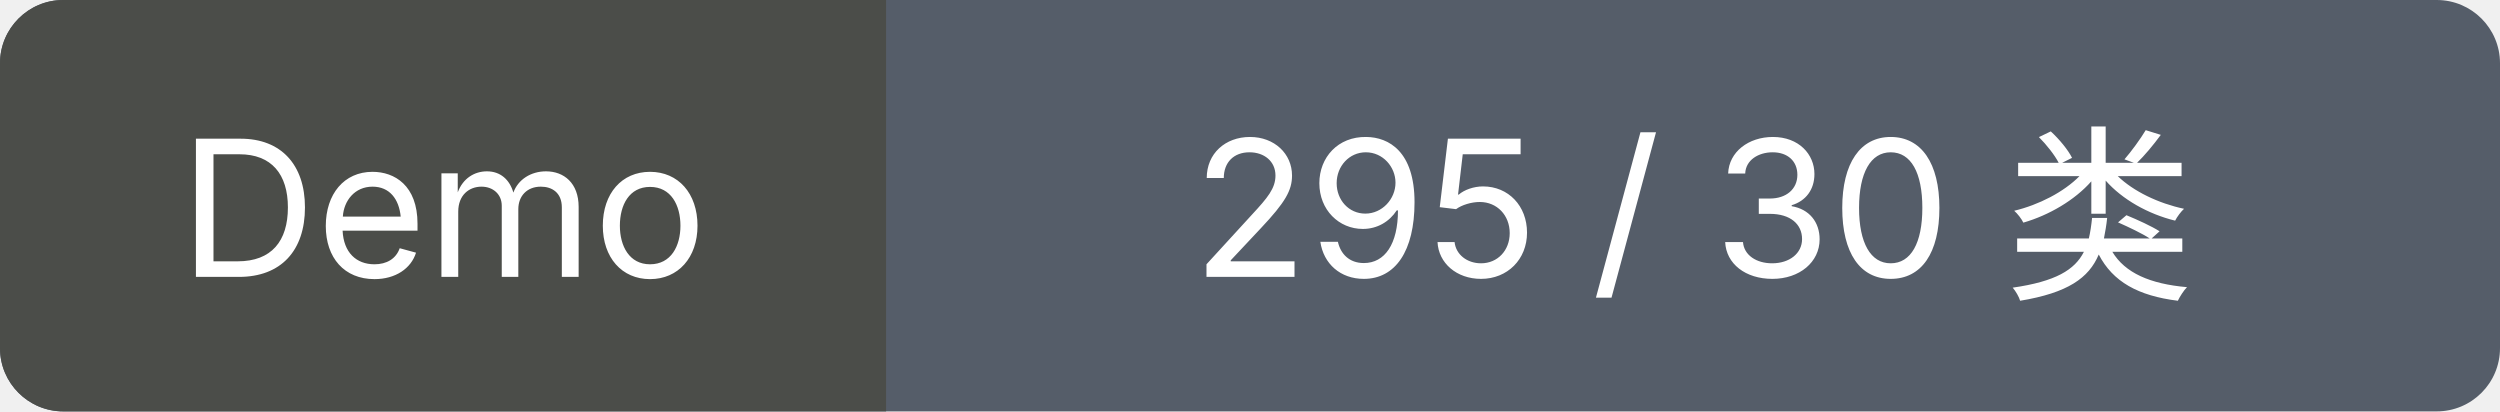
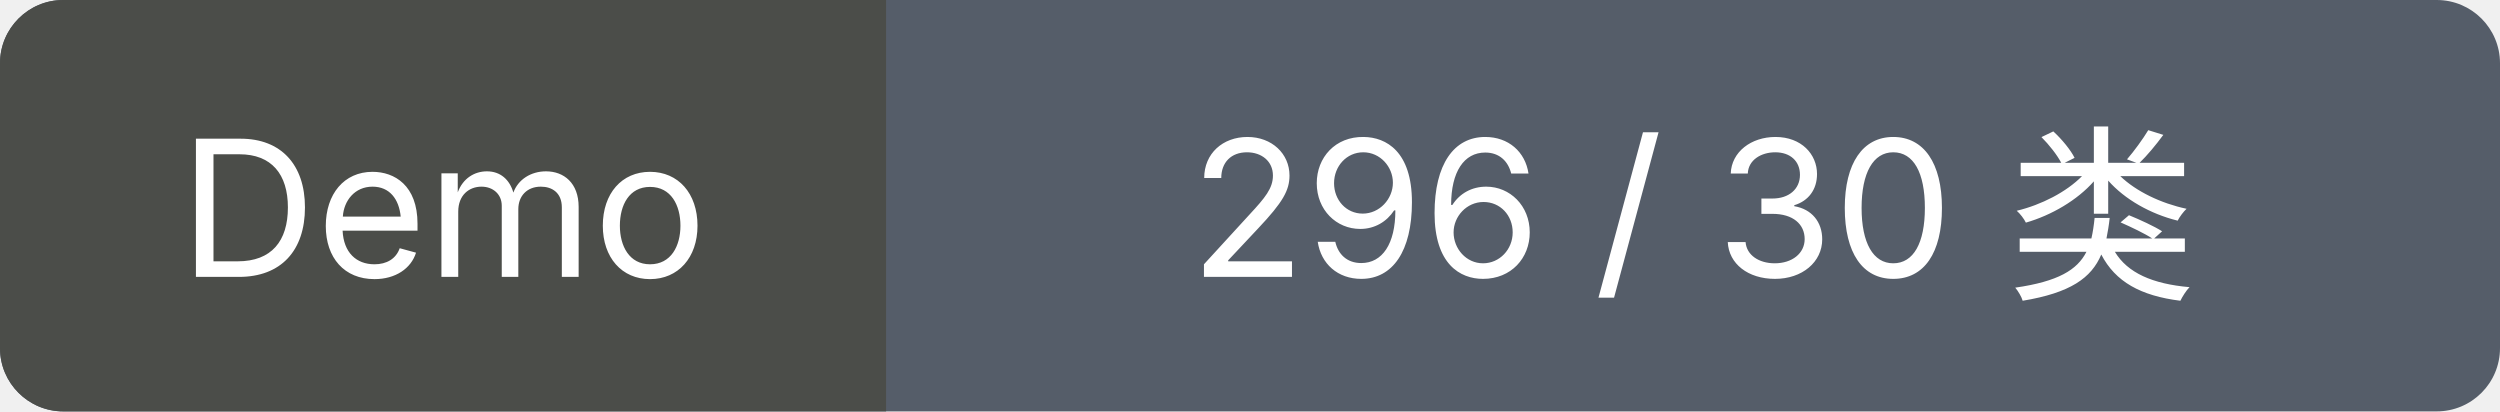
- <svg xmlns="http://www.w3.org/2000/svg" width="158" height="26" role="img" aria-label="Demo: 295 / 30 类">
+ <svg xmlns="http://www.w3.org/2000/svg" width="158" height="26" role="img" aria-label="Demo: 296 / 30 类">
  <rect width="158" height="26" rx="4" fill="#555d69" />
  <path d="M4 0h52v26H4a4 4 0 0 1-4-4V4a4 4 0 0 1 4-4" fill="#4b4d49" />
  <g fill="#fff" font-family="-apple-system,BlinkMacSystemFont,'Segoe UI','PingFang SC','Microsoft YaHei',sans-serif" font-size="12" text-anchor="middle">
    <text x="28" y="17.5">Demo</text>
-     <text x="107" y="17.5">295 / 30 类</text>
+     <text x="107" y="17.5">296 / 30 类</text>
  </g>
</svg>
